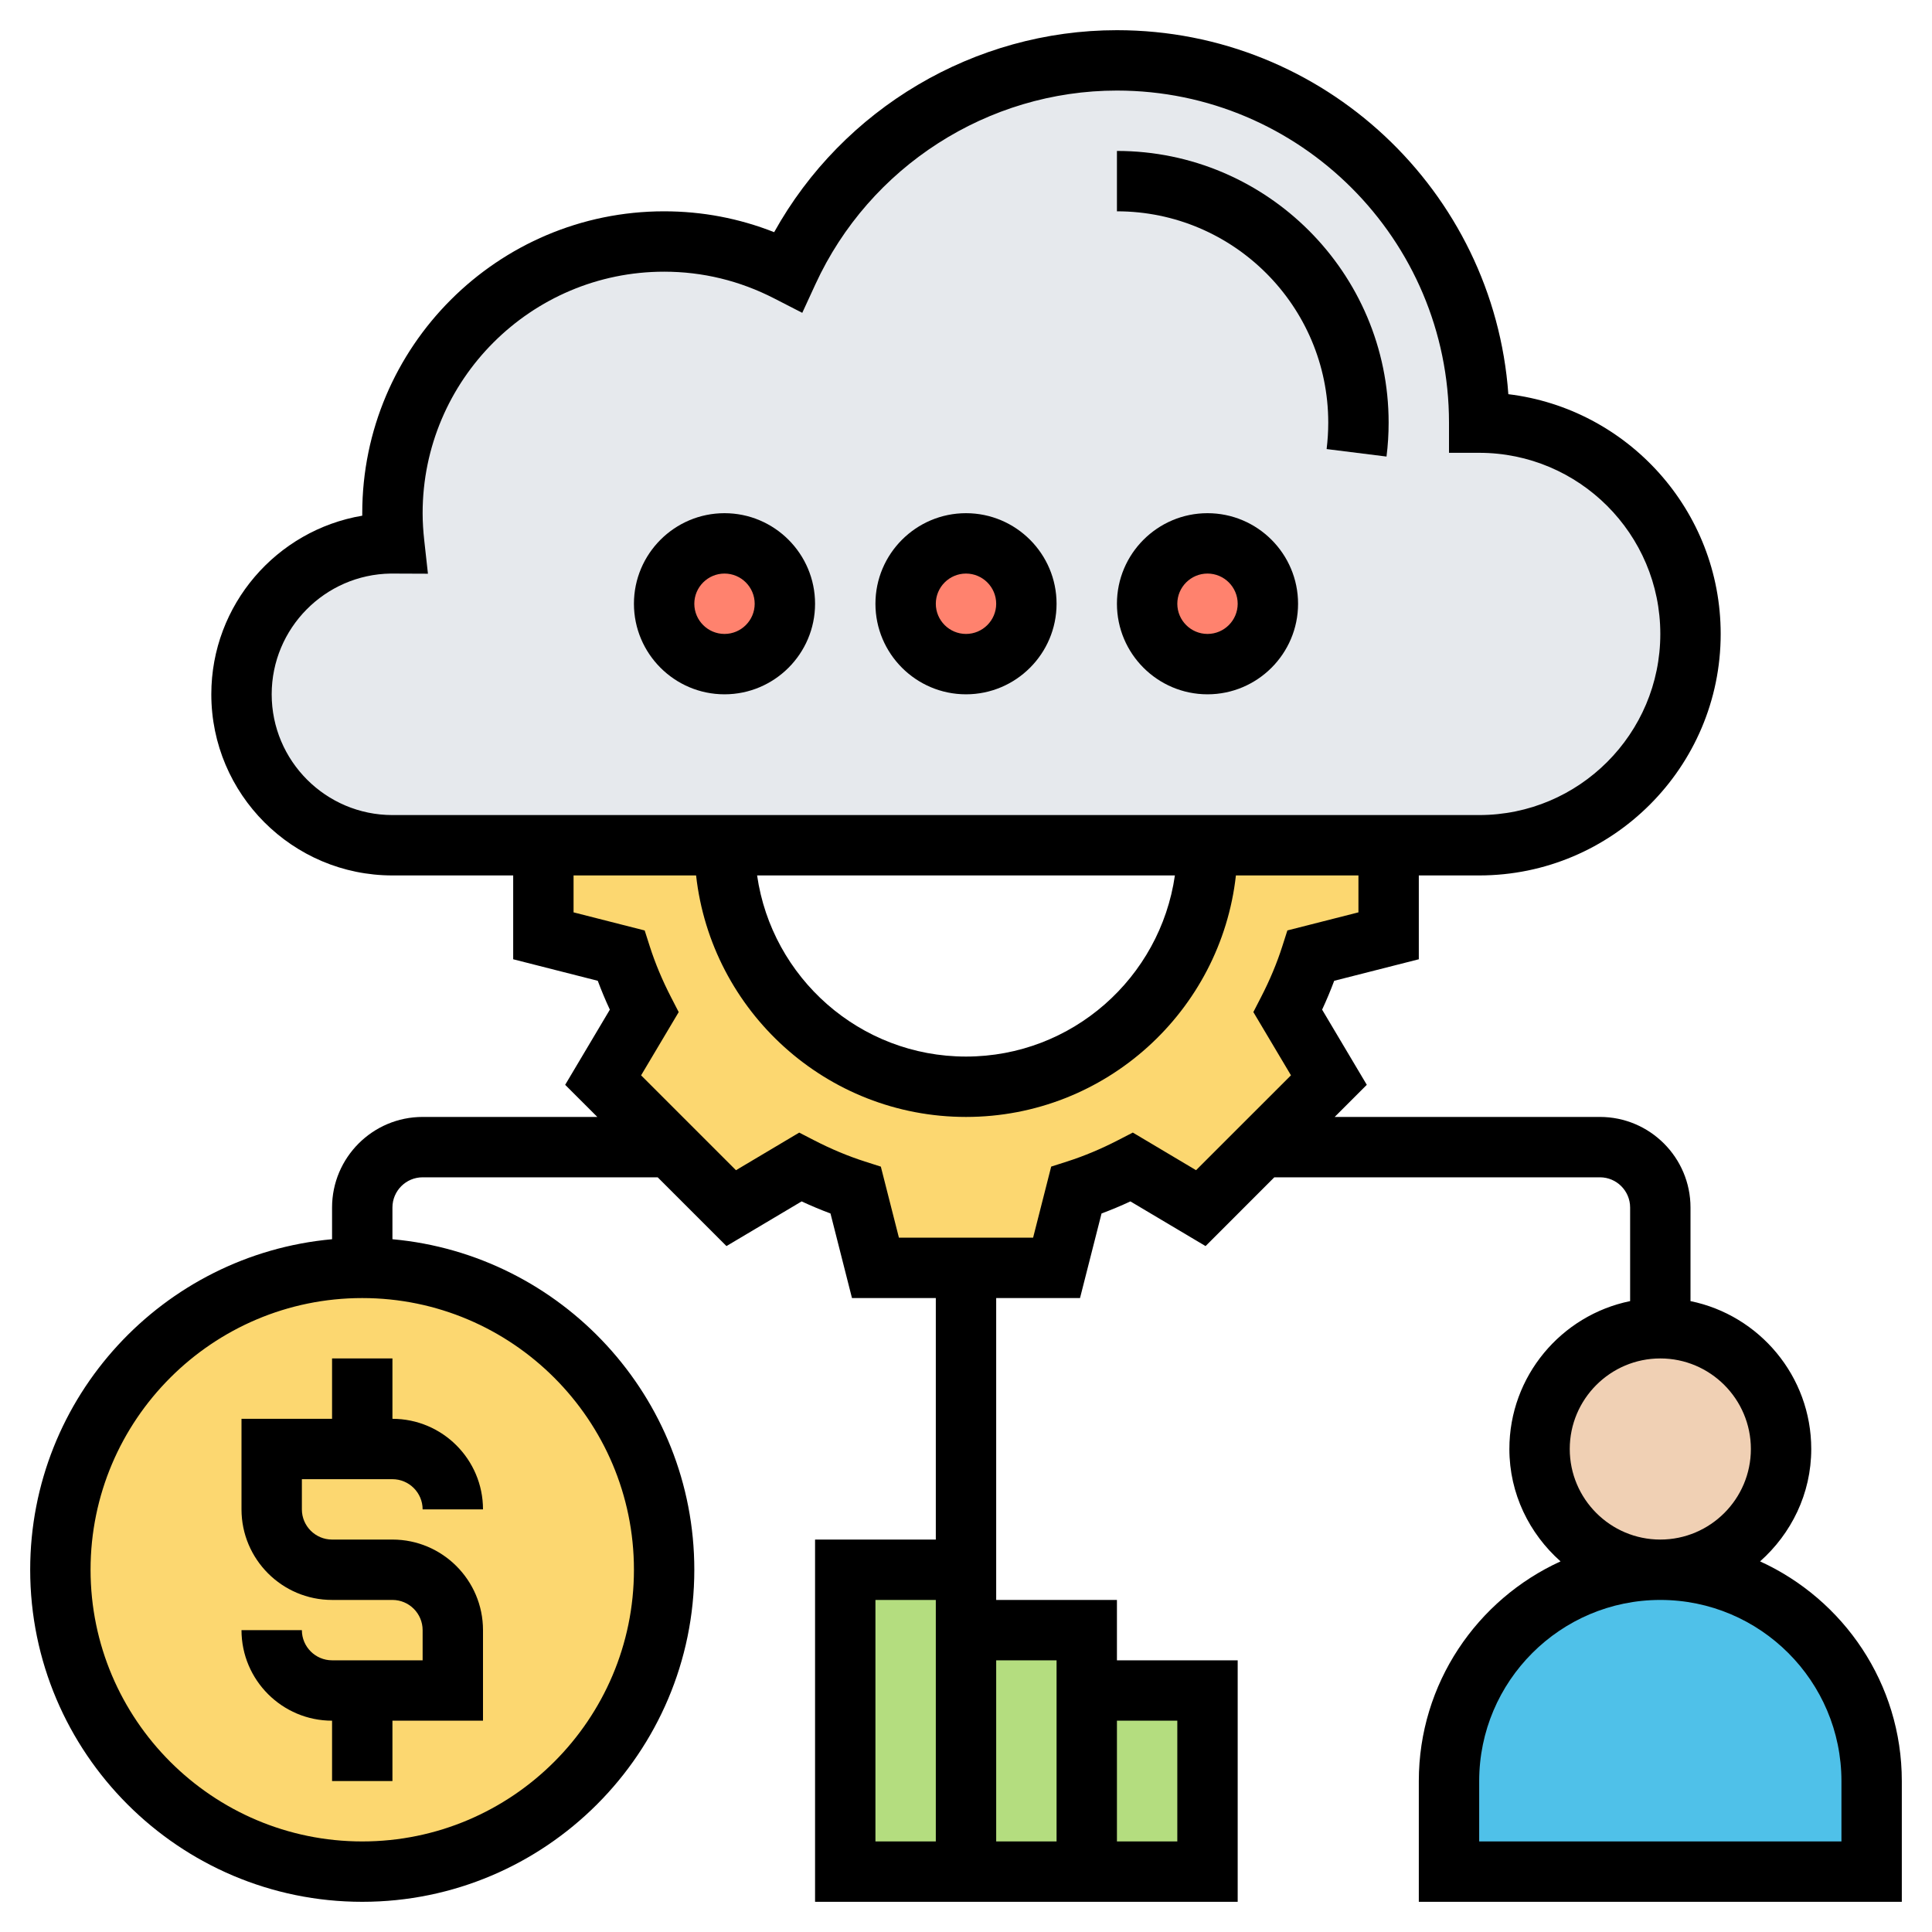
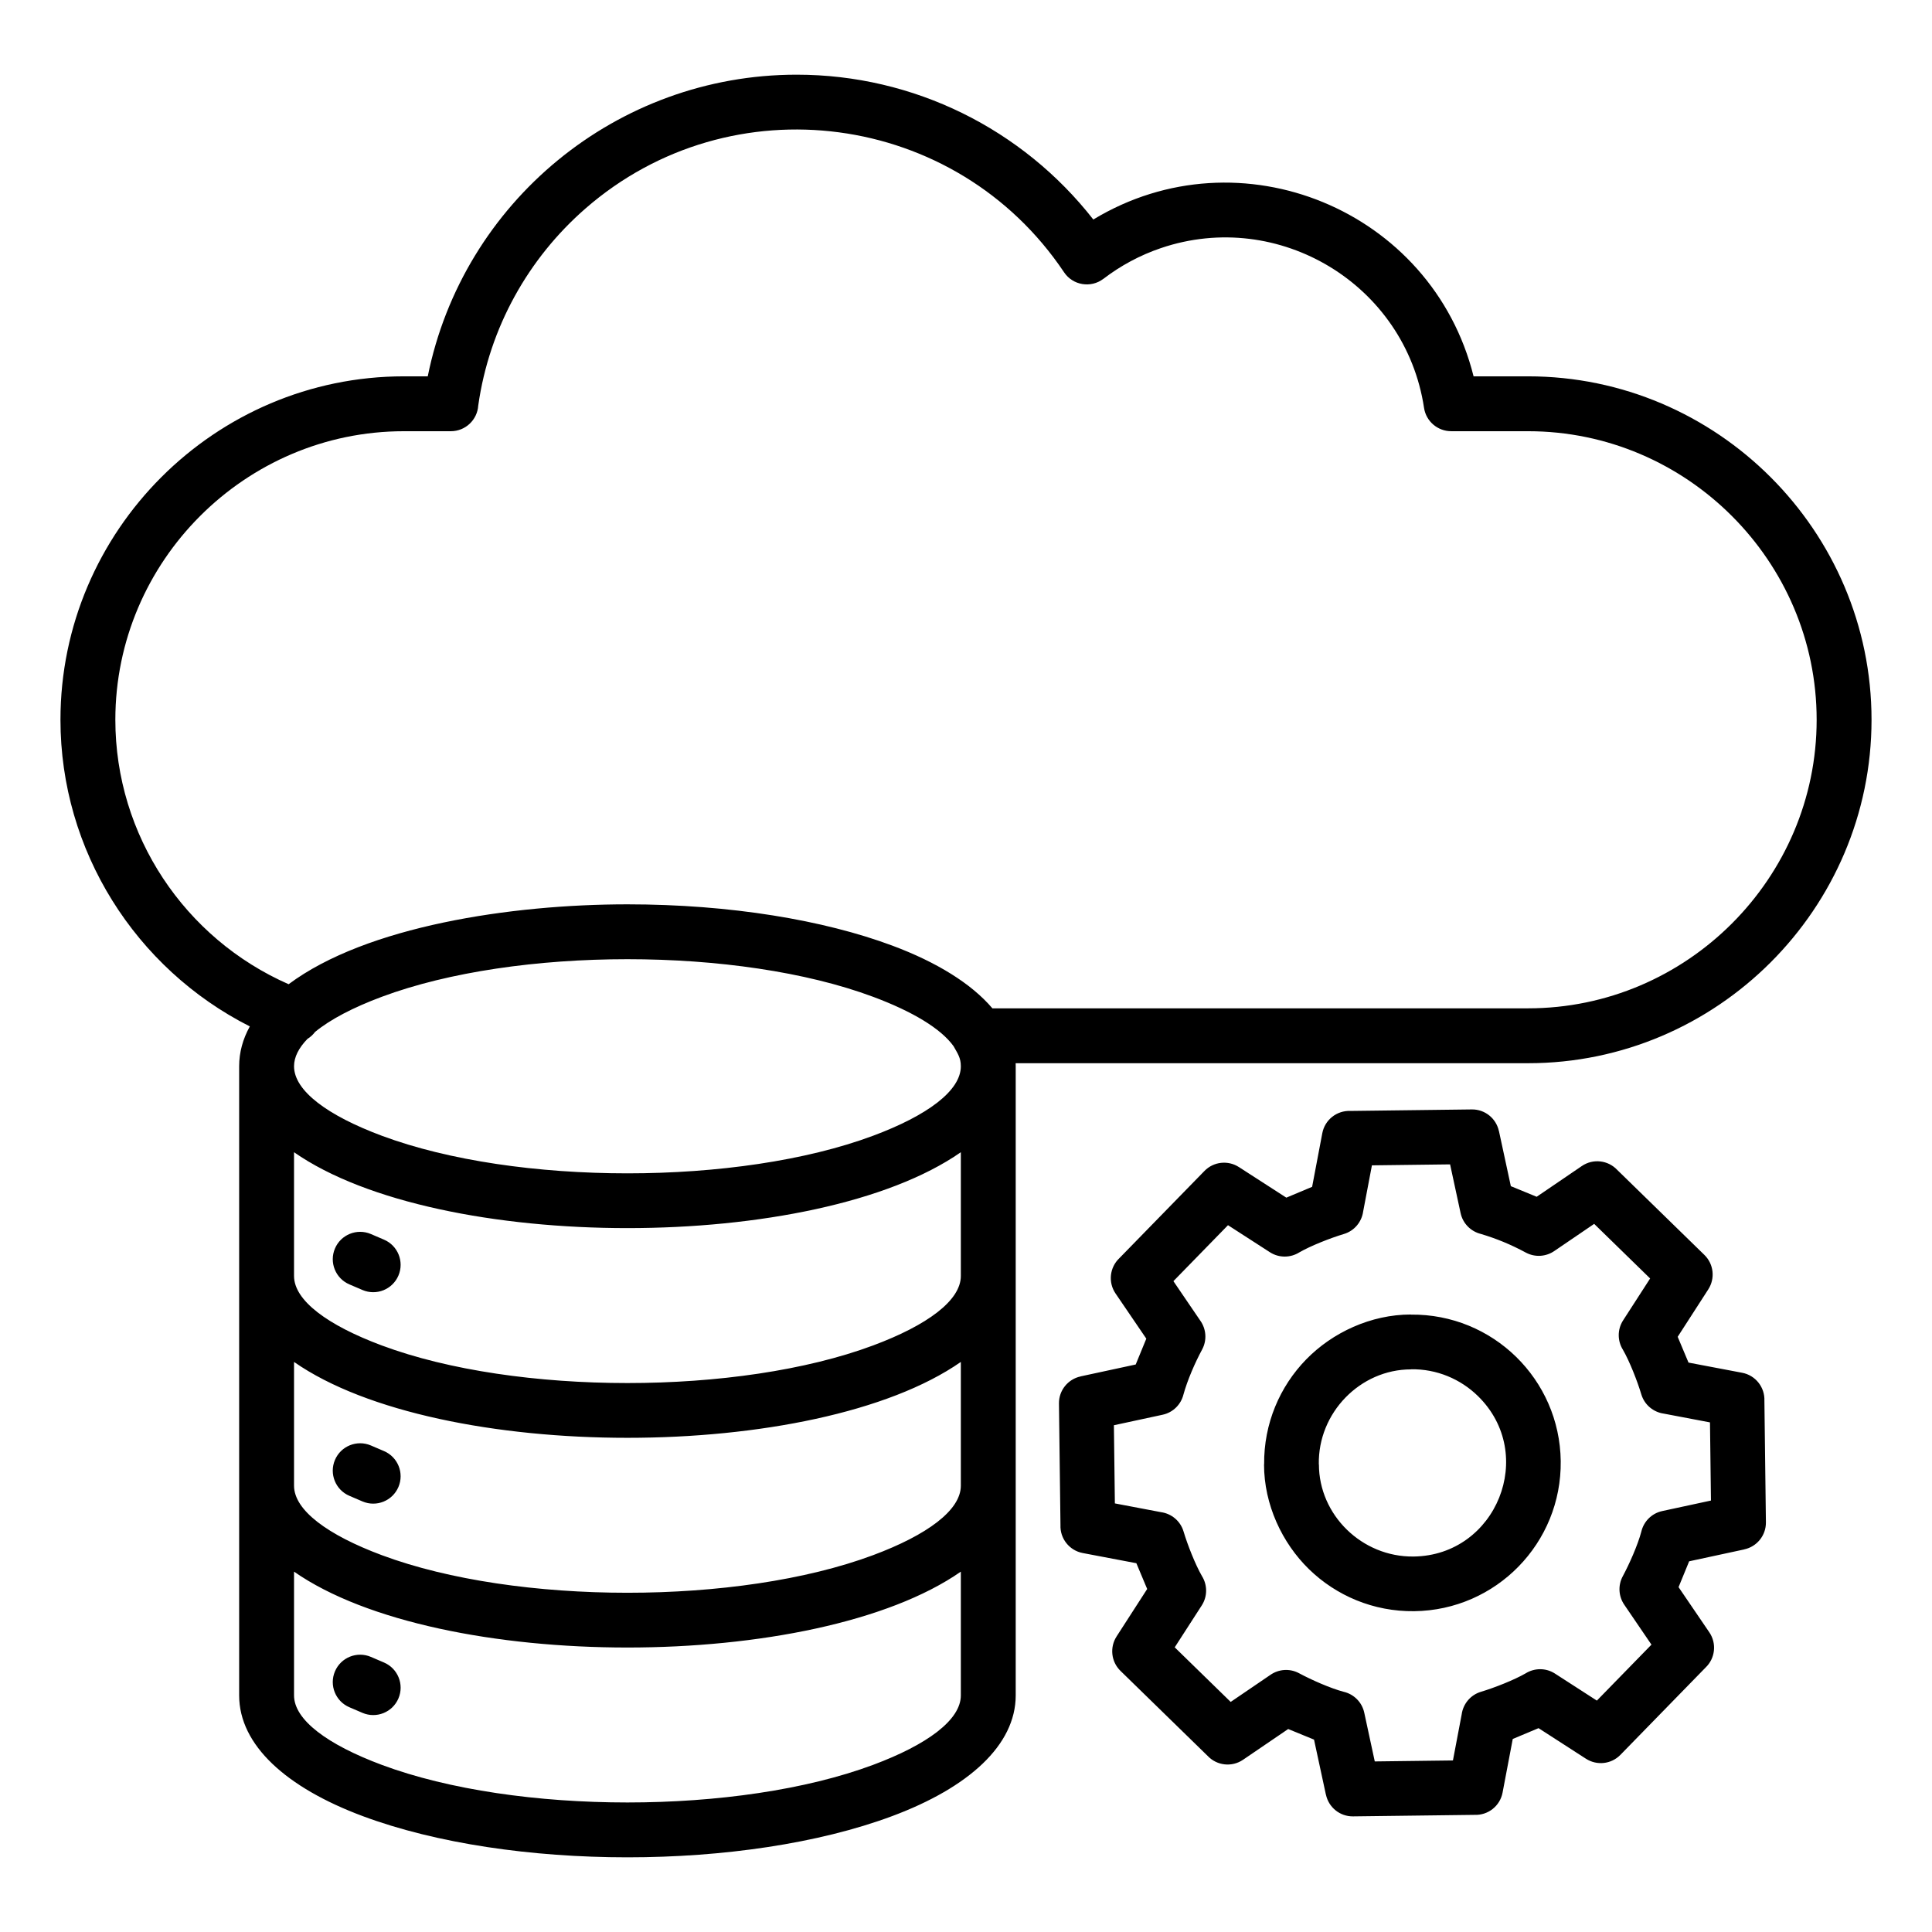
- <svg xmlns="http://www.w3.org/2000/svg" id="Layer_5" enable-background="new 0 0 64 64" height="512" viewBox="0 0 64 64" width="512">
-   <g>
-     <g>
-       <g>
-         <path d="m49 14c3.87 0 7 3.13 7 7s-3.13 7-7 7h-3-6-16-6-5c-2.76 0-5-2.24-5-5s2.24-5 5-5c.02 0 .04.01.06.01-.04-.33-.06-.67-.06-1.01 0-4.97 4.03-9 9-9 1.48 0 2.87.36 4.1 1 1.9-4.13 6.06-7 10.9-7 6.63 0 12 5.37 12 12z" fill="#e6e9ed" />
-       </g>
-       <g>
-         <circle cx="24" cy="20" fill="#ff826e" r="2" />
-       </g>
-       <g>
-         <circle cx="32" cy="20" fill="#ff826e" r="2" />
-       </g>
-       <g>
-         <circle cx="40" cy="20" fill="#ff826e" r="2" />
-       </g>
-       <g>
-         <path d="m46 28v3l-2.57.65c-.2.64-.47 1.25-.77 1.84l1.36 2.29-4.24 4.24-2.29-1.36c-.59.3-1.2.57-1.84.77l-.65 2.57h-3-3l-.65-2.57c-.64-.2-1.25-.47-1.84-.77l-2.29 1.36-2.02-2.02-2.22-2.22 1.36-2.29c-.3-.59-.57-1.2-.77-1.84l-2.57-.65v-3h6c0 4.42 3.58 8 8 8s8-3.58 8-8z" fill="#fcd770" />
-       </g>
-       <g>
-         <path d="m36 56h4v6h-4z" fill="#b4dd7f" />
-       </g>
-       <g>
-         <path d="m36 56v6h-4v-8h4z" fill="#b4dd7f" />
-       </g>
-       <g>
-         <path d="m32 54v8h-4v-10h4z" fill="#b4dd7f" />
-       </g>
-       <g>
-         <path d="m62 59v3h-14v-3c0-3.87 3.13-7 7-7 1.94 0 3.68.78 4.95 2.05s2.05 3.01 2.05 4.95z" fill="#4fc1e9" />
-       </g>
-       <g>
-         <circle cx="55" cy="48" fill="#f0d0b4" r="4" />
-       </g>
-       <g>
-         <circle cx="12" cy="52" fill="#fcd770" r="10" />
-       </g>
-     </g>
-     <g>
-       <path d="m58.305 51.723c1.031-.917 1.695-2.238 1.695-3.723 0-2.414-1.721-4.434-4-4.899v-3.101c0-1.654-1.346-3-3-3h-8.787l1.064-1.064-1.48-2.49c.147-.317.281-.636.4-.956l2.803-.713v-2.777h2c4.411 0 8-3.589 8-8 0-4.084-3.076-7.463-7.034-7.942-.484-6.73-6.114-12.058-12.966-12.058-4.721 0-9.076 2.596-11.355 6.691-1.163-.459-2.385-.691-3.645-.691-5.514 0-10 4.486-10 10v.083c-2.834.478-5 2.949-5 5.917 0 3.309 2.691 6 6 6h4v2.777l2.802.713c.119.319.252.639.4.956l-1.48 2.49 1.065 1.064h-5.787c-1.654 0-3 1.346-3 3v1.051c-5.598.507-10 5.221-10 10.949 0 6.065 4.935 11 11 11s11-4.935 11-11c0-5.728-4.402-10.442-10-10.949v-1.051c0-.551.449-1 1-1h7.787l2.278 2.278 2.49-1.48c.317.147.636.281.956.4l.712 2.802h2.777v8h-4v12h14v-8h-4v-2h-4v-1-1-8h2.777l.713-2.802c.319-.119.639-.252.956-.4l2.49 1.48 2.277-2.278h10.787c.551 0 1 .449 1 1v3.101c-2.279.465-4 2.484-4 4.899 0 1.485.664 2.806 1.695 3.723-2.765 1.261-4.695 4.045-4.695 7.277v4h16v-4c0-3.232-1.93-6.016-4.695-7.277zm-37.305.277c0 4.962-4.038 9-9 9s-9-4.038-9-9 4.038-9 9-9 9 4.038 9 9zm10 9h-2v-8h2zm-22-38c0-2.187 1.764-3.97 3.944-4l1.232.005-.123-1.11c-.032-.293-.053-.592-.053-.895 0-4.411 3.589-8 8-8 1.275 0 2.502.298 3.647.886l.929.477.437-.949c1.792-3.896 5.712-6.414 9.987-6.414 6.065 0 11 4.935 11 11v1h1c3.309 0 6 2.691 6 6s-2.691 6-6 6h-36c-2.206 0-4-1.794-4-4zm29.92 6c-.488 3.387-3.401 6-6.92 6s-6.432-2.613-6.92-6zm-1.92 28h2v4h-2zm-2-2v6h-2v-6zm4.621-16.236-2.095-1.246-.493.254c-.558.288-1.124.525-1.683.704l-.528.169-.599 2.355h-4.445l-.599-2.354-.528-.169c-.56-.179-1.125-.416-1.683-.704l-.493-.254-2.095 1.246-3.143-3.143 1.246-2.095-.254-.493c-.288-.558-.525-1.124-.704-1.683l-.169-.528-2.356-.6v-1.223h4.059c.5 4.493 4.317 8 8.941 8s8.441-3.507 8.941-8h4.059v1.223l-2.354.599-.169.528c-.179.56-.416 1.125-.704 1.683l-.254.493 1.246 2.095zm15.379 6.236c1.654 0 3 1.346 3 3s-1.346 3-3 3-3-1.346-3-3 1.346-3 3-3zm6 16h-12v-2c0-3.309 2.691-6 6-6s6 2.691 6 6z" />
-       <path d="m11 45v2h-3v3c0 1.654 1.346 3 3 3h2c.551 0 1 .449 1 1v1h-3c-.551 0-1-.449-1-1h-2c0 1.654 1.346 3 3 3v2h2v-2h3v-3c0-1.654-1.346-3-3-3h-2c-.551 0-1-.449-1-1v-1h3c.551 0 1 .449 1 1h2c0-1.654-1.346-3-3-3v-2z" />
-       <path d="m24 17c-1.654 0-3 1.346-3 3s1.346 3 3 3 3-1.346 3-3-1.346-3-3-3zm0 4c-.551 0-1-.449-1-1s.449-1 1-1 1 .449 1 1-.449 1-1 1z" />
-       <path d="m32 17c-1.654 0-3 1.346-3 3s1.346 3 3 3 3-1.346 3-3-1.346-3-3-3zm0 4c-.551 0-1-.449-1-1s.449-1 1-1 1 .449 1 1-.449 1-1 1z" />
-       <path d="m40 17c-1.654 0-3 1.346-3 3s1.346 3 3 3 3-1.346 3-3-1.346-3-3-3zm0 4c-.551 0-1-.449-1-1s.449-1 1-1 1 .449 1 1-.449 1-1 1z" />
-       <path d="m37 5v2c3.86 0 7 3.14 7 7 0 .297-.019.589-.054.876l1.984.248c.047-.37.07-.748.07-1.124 0-4.962-4.038-9-9-9z" />
-     </g>
-   </g>
+ <svg xmlns="http://www.w3.org/2000/svg" id="Layer_1" viewBox="0 0 512 512" data-name="Layer 1">
+   <path d="m373.911 348.357v.028c21.679-.223 39.429 17.138 39.697 38.816.269 21.713-17.107 39.512-38.815 39.782-10.853.134-20.73-4.139-27.922-11.155-7.104-6.93-11.889-17.109-11.889-27.745h.028c-.111-10.819 4.157-20.663 11.155-27.836 6.93-7.104 17.109-11.889 27.745-11.889zm0 14.544c-13.418 0-24.66 11.472-24.411 25.181h.027c0 13.371 11.369 24.584 25.096 24.414 21.951-.272 32.833-27.127 17.013-42.558-4.56-4.448-10.872-7.187-17.724-7.063v.027zm24.46-33.803c-1.914-.787-3.901-1.488-5.952-2.1-2.61-.65-4.756-2.732-5.351-5.541l-2.779-12.886-20.716.257-2.321 12.23c-.378 2.734-2.305 5.131-5.122 5.97-3.48 1.039-8.773 3.113-11.831 4.883-2.304 1.432-5.321 1.508-7.756-.055l-11.111-7.168-14.467 14.831 7.136 10.479c1.543 2.178 1.822 5.128.472 7.637-1.874 3.477-3.918 8.169-4.949 11.938-.65 2.61-2.732 4.756-5.541 5.351l-12.888 2.779.258 20.715 12.232 2.322c2.734.378 5.131 2.305 5.97 5.122 1.039 3.481 3.112 8.769 4.883 11.828 1.432 2.304 1.508 5.321-.055 7.756l-7.17 11.114 14.831 14.467 10.478-7.135c2.178-1.542 5.127-1.821 7.637-.472 3.255 1.753 8.335 3.999 11.803 4.916 2.672.611 4.882 2.716 5.487 5.573l2.779 12.887 20.715-.258 2.322-12.232c.378-2.734 2.305-5.131 5.122-5.97 3.48-1.039 8.769-3.112 11.828-4.883 2.304-1.432 5.321-1.508 7.756.055l11.114 7.17 14.467-14.831-7.135-10.478c-1.543-2.178-1.822-5.127-.472-7.637 1.754-3.256 3.999-8.333 4.916-11.803.611-2.672 2.716-4.882 5.573-5.488l12.887-2.779-.258-20.715-12.232-2.321c-2.734-.378-5.131-2.305-5.97-5.122-1.039-3.479-3.113-8.771-4.883-11.828-1.432-2.304-1.508-5.321.055-7.756l7.17-11.114-14.831-14.467-10.479 7.135c-2.178 1.542-5.127 1.821-7.637.472-2.001-1.08-4-2.031-5.986-2.849zm2.016-14.749-3.149-14.6-.014.003c-.699-3.313-3.658-5.782-7.173-5.741l-32.207.4c-3.544-.148-6.752 2.324-7.424 5.913l-2.694 14.197-6.835 2.869-12.586-8.119-.002.003c-2.841-1.828-6.669-1.468-9.116 1.048l-22.553 23.12c-2.541 2.407-3.033 6.37-.997 9.353l8.148 11.966-2.81 6.845-14.602 3.149.003.014c-3.313.699-5.782 3.658-5.741 7.173l.401 32.207c-.148 3.544 2.324 6.752 5.913 7.424l14.198 2.694 2.869 6.833-8.121 12.588.003.002c-1.828 2.841-1.468 6.669 1.048 9.116l23.121 22.553c2.407 2.541 6.37 3.033 9.353.997l11.965-8.147 6.846 2.806 3.15 14.605.014-.003c.699 3.313 3.658 5.782 7.173 5.741l32.207-.401c3.544.148 6.752-2.324 7.424-5.913l2.695-14.198 6.833-2.869 12.588 8.121.002-.003c2.841 1.828 6.669 1.468 9.116-1.048l22.553-23.121c2.541-2.407 3.033-6.37.997-9.353l-8.147-11.965 2.806-6.846 14.605-3.15-.003-.014c3.313-.699 5.782-3.658 5.741-7.173l-.401-32.207c.148-3.544-2.324-6.752-5.913-7.424l-14.199-2.695-2.868-6.833 8.121-12.588-.003-.002c1.828-2.841 1.468-6.669-1.048-9.116l-23.12-22.553c-2.407-2.541-6.37-3.033-9.353-.997l-11.965 8.147-6.847-2.81zm-322.465 102.154v32.795c0 6.495 8.891 13.057 23.265 18.415 35.63 13.281 94.549 13.281 130.179 0 14.374-5.358 23.265-11.92 23.265-18.415v-32.795c-38.467 26.811-138.242 26.811-176.709 0zm0-78.355c0 6.496 8.891 13.058 23.264 18.415 35.63 13.281 94.55 13.281 130.18 0 14.374-5.357 23.264-11.92 23.264-18.415v-32.795c-38.467 26.811-138.242 26.811-176.709 0v32.795zm176.709 22.78v32.795c0 6.495-8.891 13.057-23.265 18.415-35.629 13.281-94.55 13.281-130.179 0-14.374-5.358-23.265-11.92-23.265-18.415v-32.795c38.468 26.811 138.241 26.811 176.709 0zm-162.028-20.547c-3.687-1.569-5.404-5.829-3.835-9.516s5.829-5.404 9.516-3.835l3.471 1.487c3.687 1.569 5.404 5.829 3.835 9.516s-5.829 5.404-9.516 3.835l-3.47-1.487zm0 56.032 3.47 1.487c3.687 1.569 7.947-.148 9.516-3.835s-.148-7.947-3.835-9.516l-3.471-1.487c-3.687-1.569-7.947.148-9.516 3.835s.148 7.947 3.835 9.516zm0 56.031c-3.687-1.569-5.404-5.829-3.835-9.516s5.829-5.404 9.516-3.835l3.471 1.488c3.687 1.569 5.404 5.829 3.835 9.516s-5.829 5.404-9.516 3.835l-3.47-1.488zm170.396-185.226h141.961c42.046 0 76.472-34.425 76.472-76.47s-34.411-76.472-76.472-76.472h-20.39v-.004c-3.54.004-6.645-2.582-7.187-6.188-4.937-32.67-38.465-52.925-69.692-42.349-5.561 1.884-10.71 4.661-15.276 8.16l-.005-.006c-3.315 2.528-8.099 1.738-10.42-1.727-28.612-42.702-88.217-50.591-126.86-16.882-15.058 13.136-25.456 31.472-28.392 52.201-.245 3.794-3.4 6.796-7.256 6.796h-12.443c-42.046 0-76.471 34.427-76.471 76.472 0 30.656 18.38 57.978 45.92 70.08 20.603-15.369 58.95-21.171 89.789-21.171 27.228 0 52.041 4.174 70.146 10.923 11.802 4.399 20.978 10.064 26.576 16.638zm-196.794 4.792c-1.849 3.344-2.827 6.878-2.827 10.563v166.725c0 13.19 12.516 24.45 32.752 31.993 39.059 14.559 101.233 14.559 140.292 0 20.236-7.543 32.752-18.803 32.752-31.993v-166.725c0-.271-.007-.542-.018-.811h135.803c50.074 0 91.016-40.94 91.016-91.013s-40.955-91.016-91.016-91.016h-14.445c-11.033-44.196-61.919-65.085-100.773-41.559-18.771-24.002-47.574-38.383-78.619-38.383-47.705 0-88.451 33.801-97.763 79.942h-6.321c-50.074 0-91.015 40.942-91.015 91.016 0 34.656 19.843 65.906 50.181 81.262zm17.281 1.472c4.031-3.32 10.099-6.49 17.701-9.324 35.63-13.28 94.55-13.28 130.18 0 10.448 3.894 17.997 8.425 21.343 13.104 1.051 1.896 1.922 3.024 1.922 5.311 0 6.495-8.891 13.057-23.265 18.415-35.629 13.28-94.55 13.28-130.179 0-14.374-5.358-23.265-11.92-23.265-18.415 0-2.432 1.247-4.874 3.562-7.259.767-.473 1.449-1.091 2.002-1.833z" fill-rule="evenodd" />
</svg>
